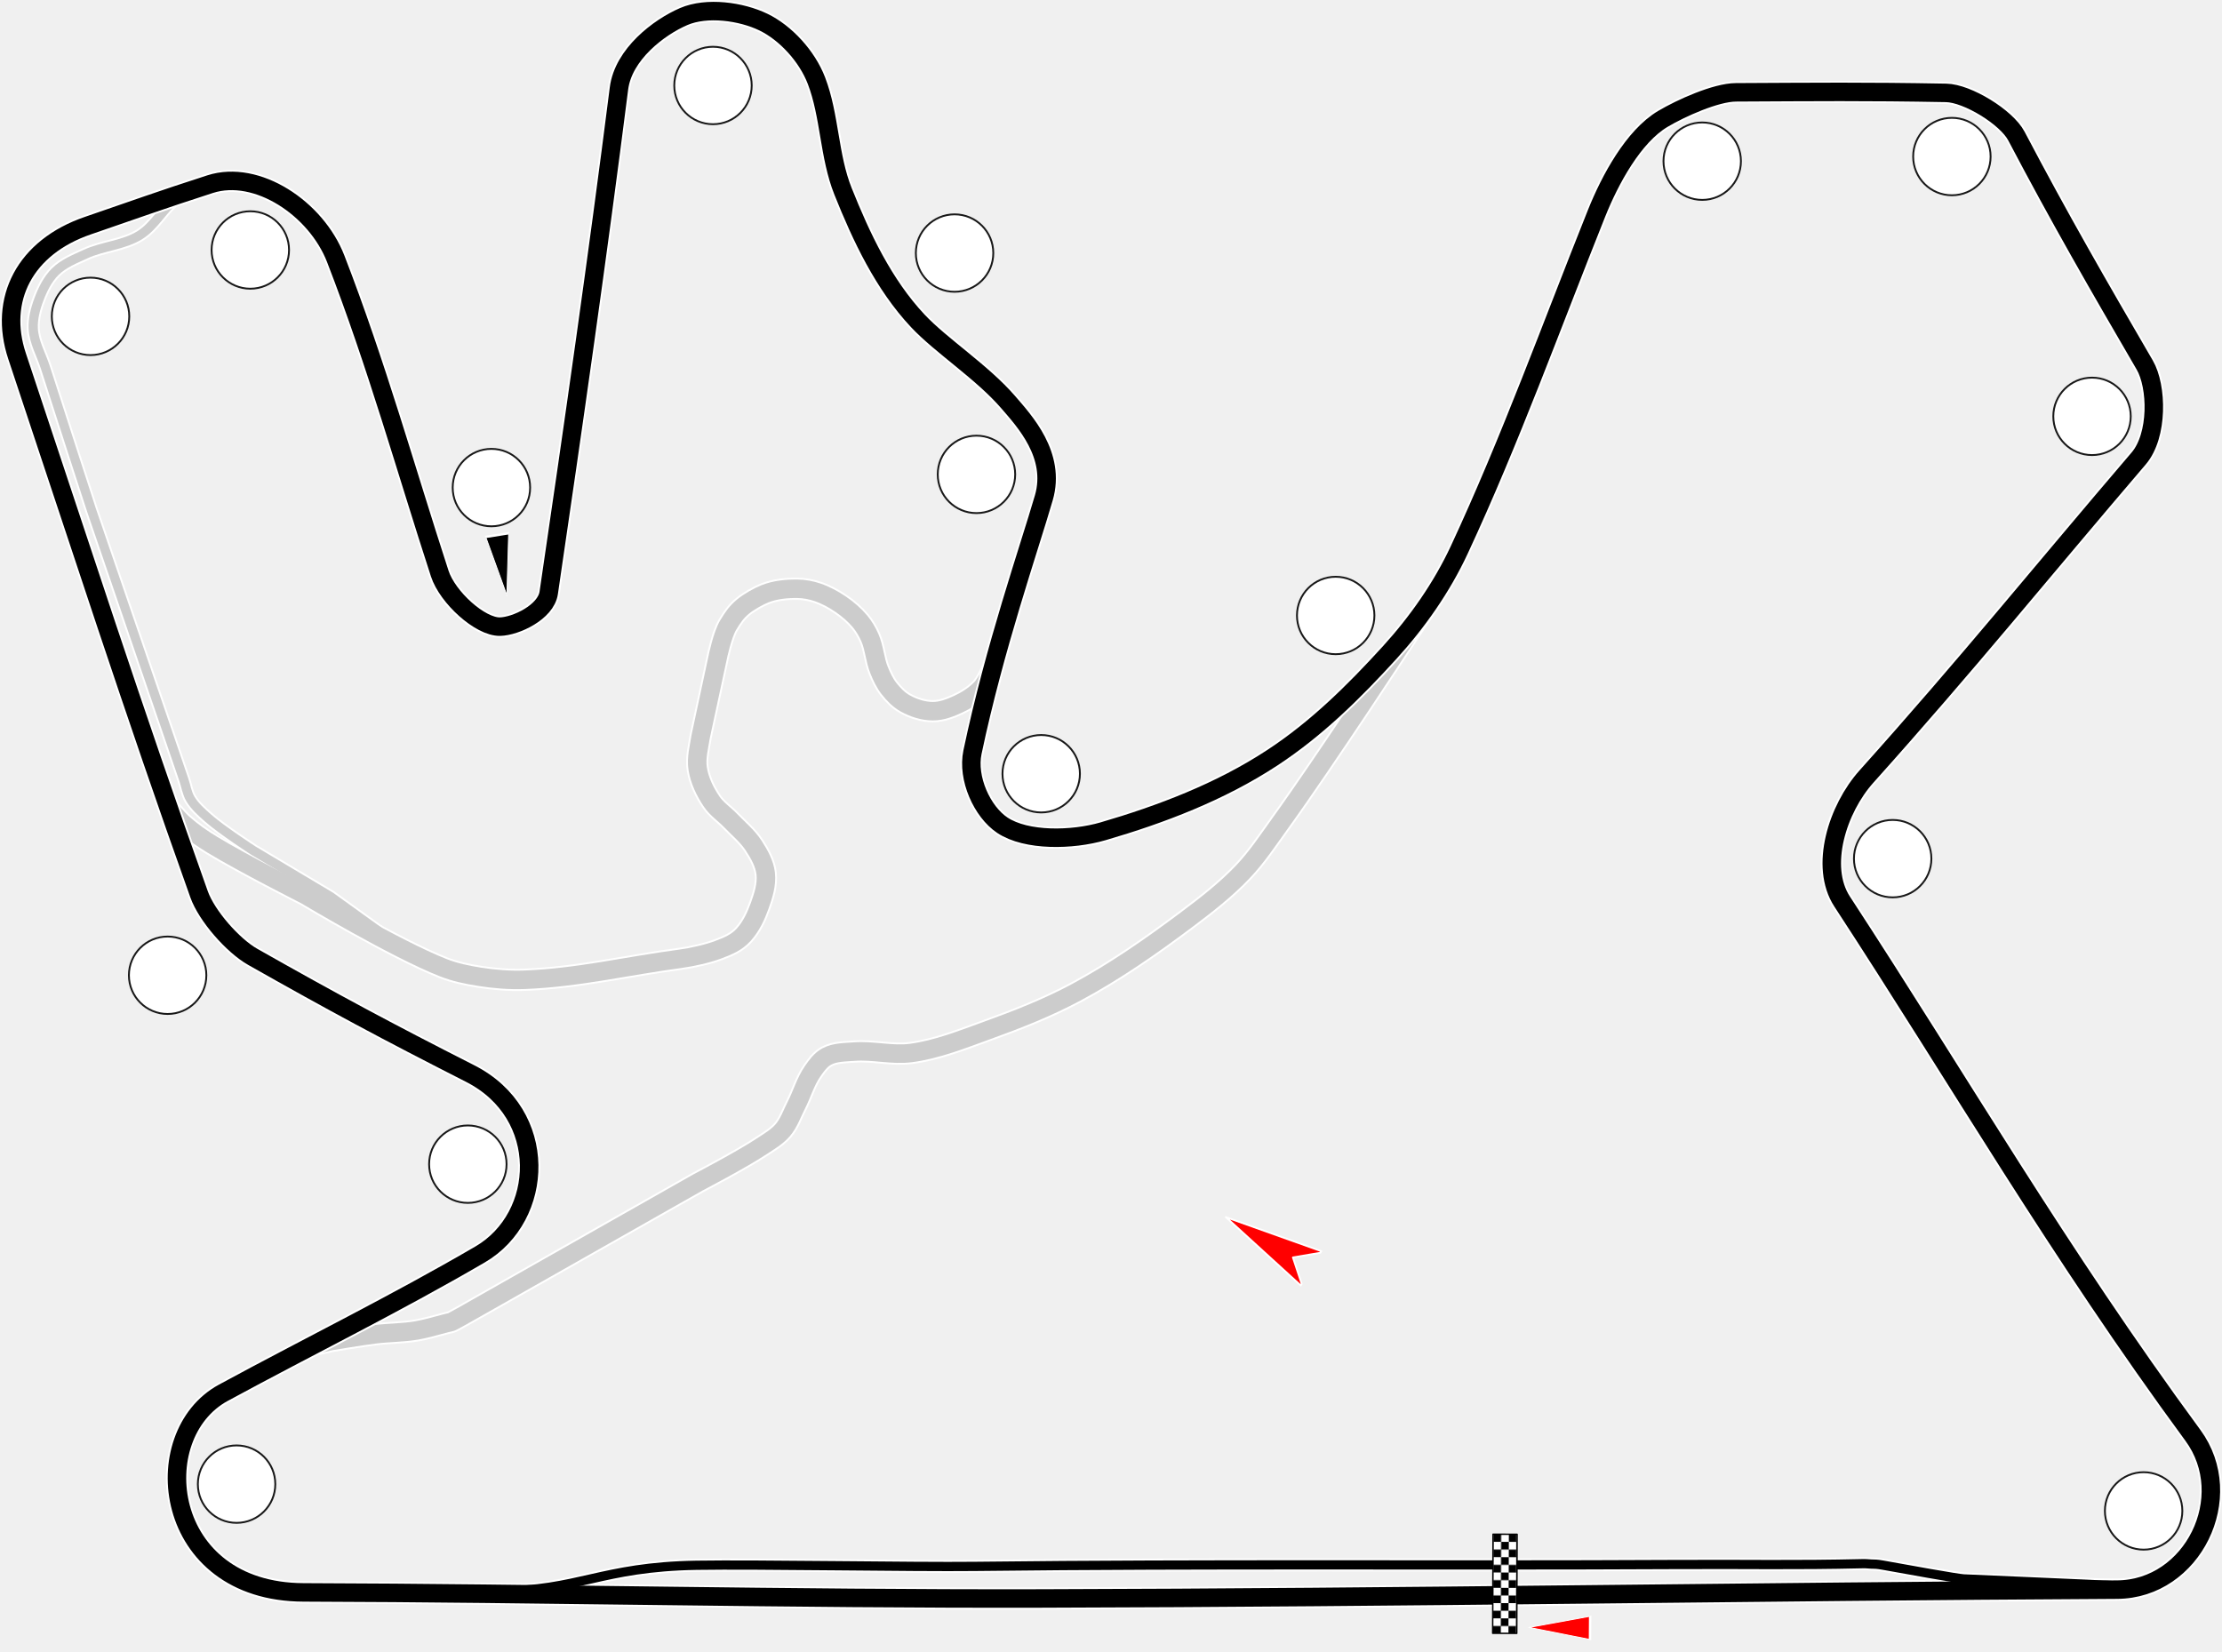
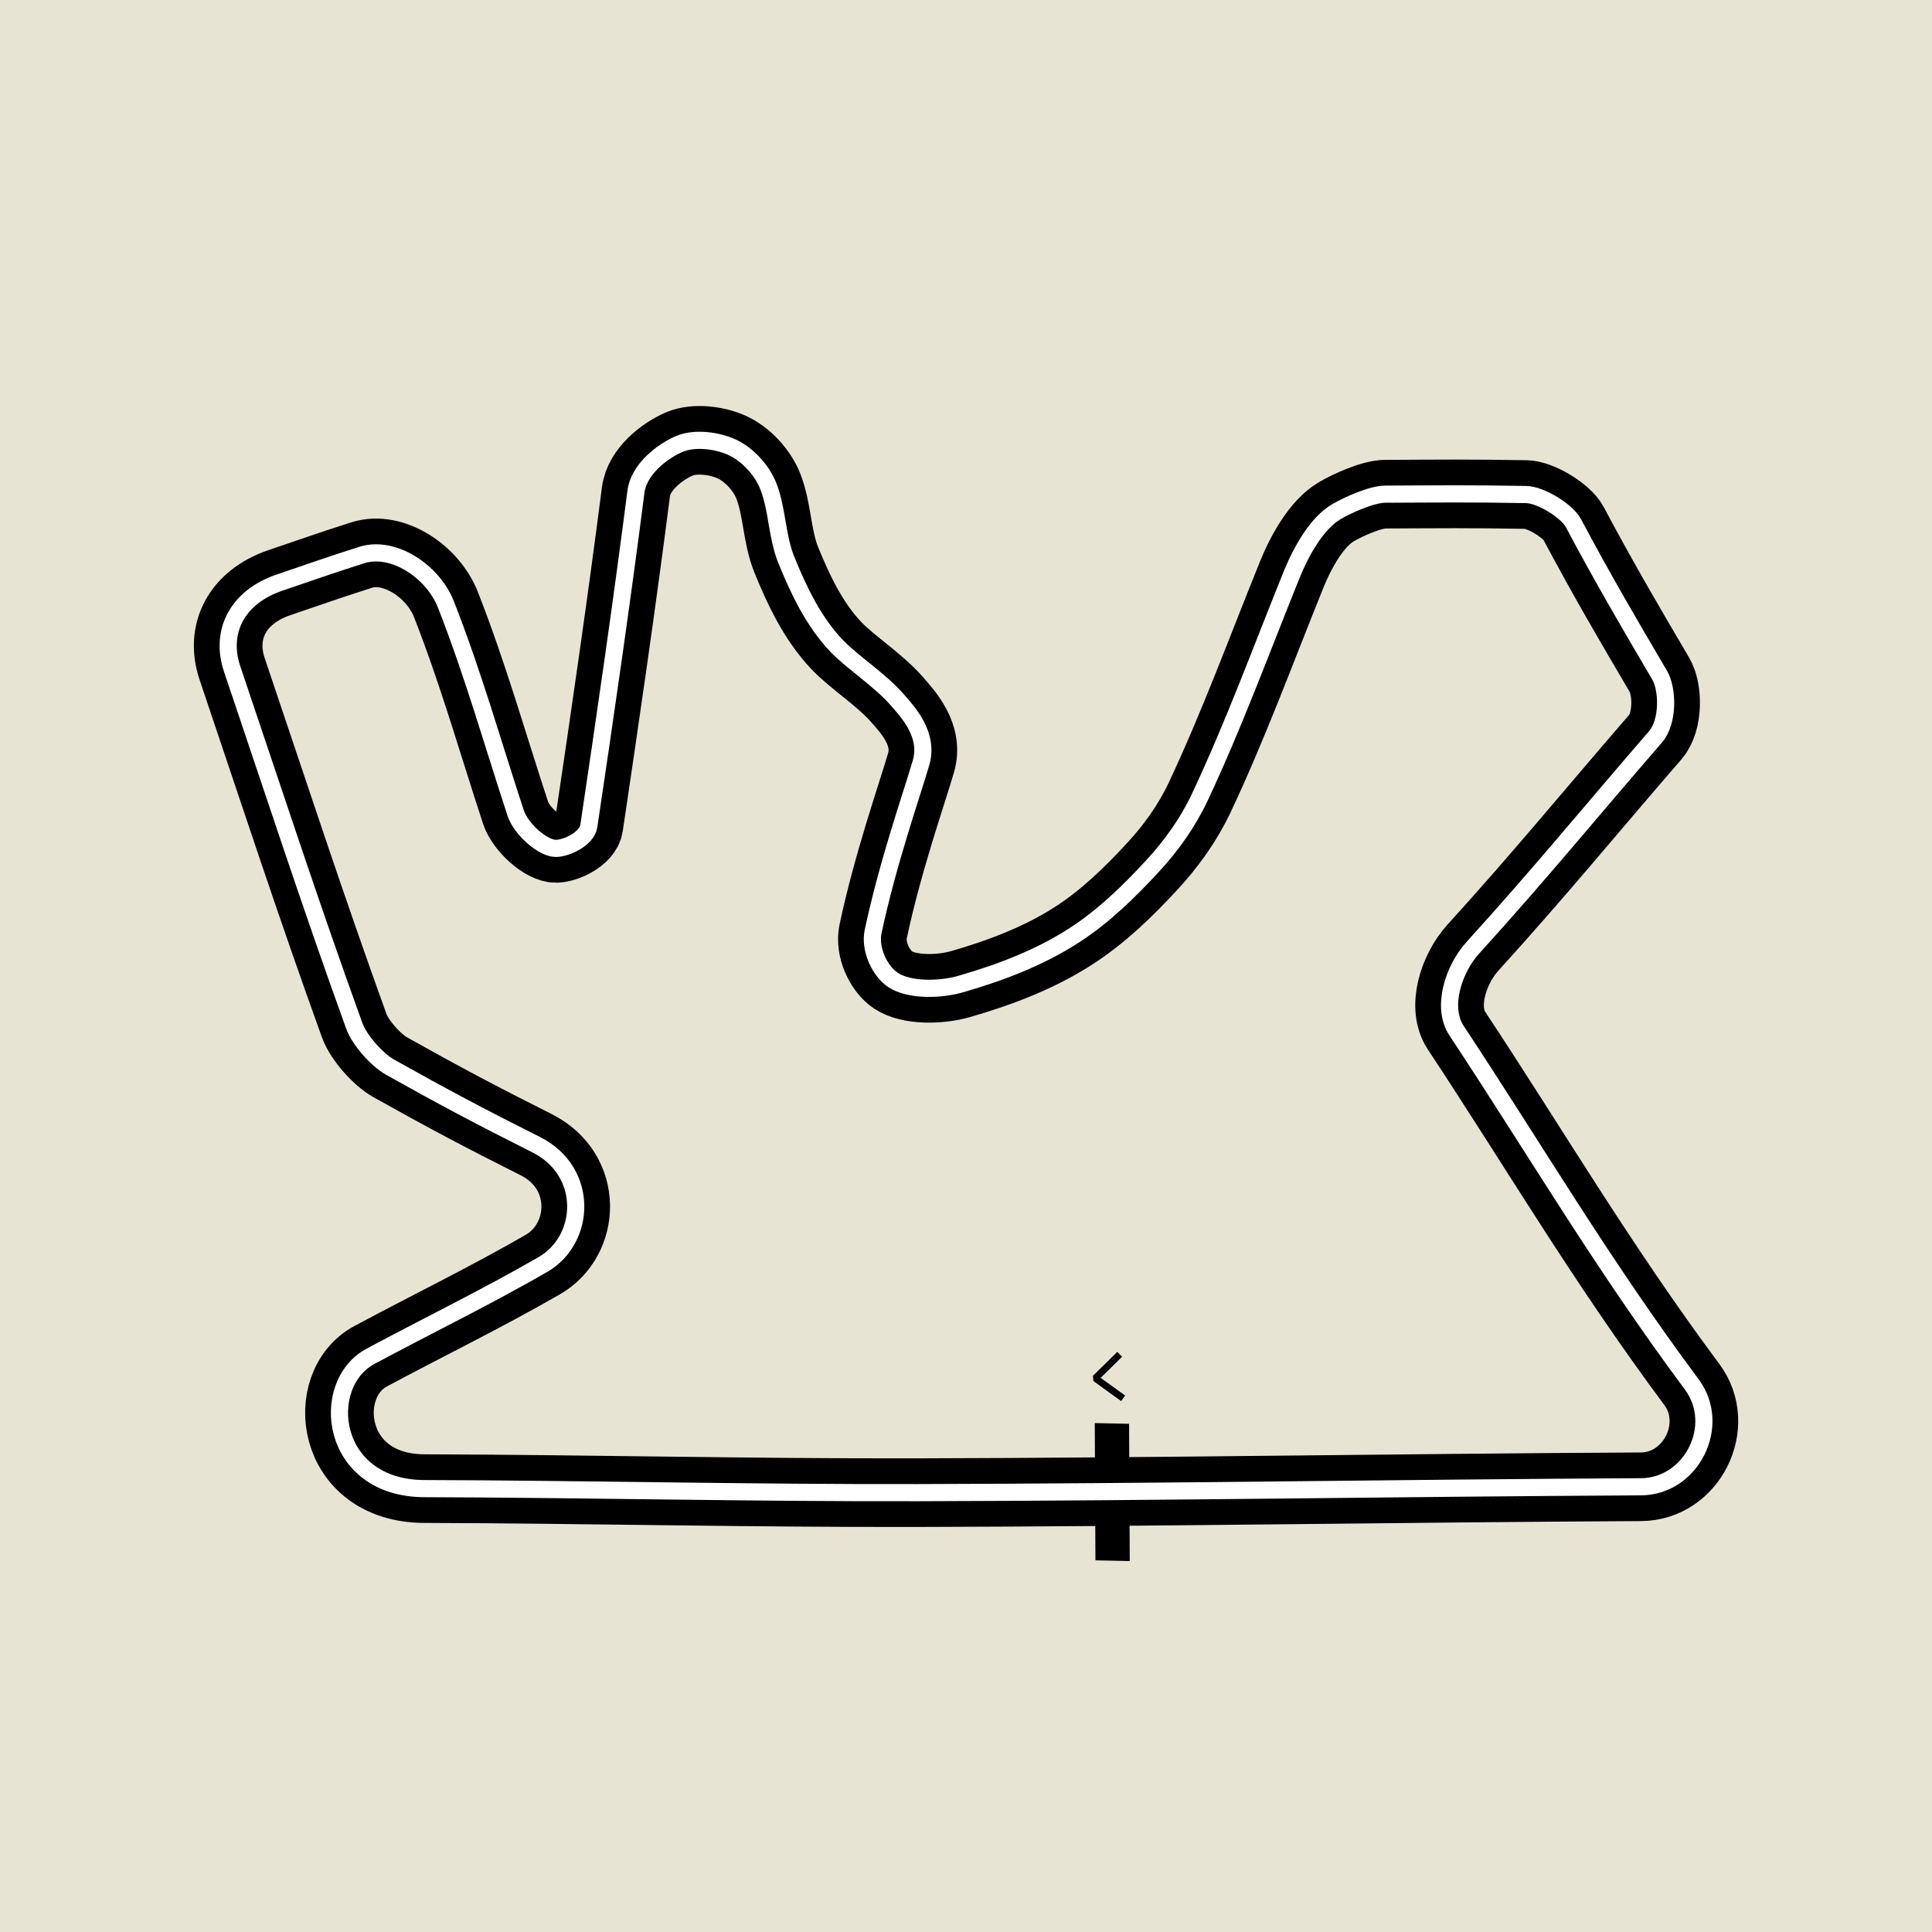
- <svg xmlns="http://www.w3.org/2000/svg" xmlns:xlink="http://www.w3.org/1999/xlink" width="1201.305" height="892.91" id="svg2383" version="1.0">
-   <defs id="defs2385">
-     <clipPath clipPathUnits="userSpaceOnUse" id="clipPath9724">
-       <path id="path9726" d="M 727.239,720.308 C 1333.36,720.308 1939.48,720.308 2545.601,720.308 C 2545.601,974.893 2545.601,1229.478 2545.601,1484.063 C 1939.48,1484.063 1333.36,1484.063 727.239,1484.063 C 727.239,1229.478 727.239,974.893 727.239,720.308 L 727.239,720.308 z" style="fill:#6a6a6a;fill-opacity:1;fill-rule:nonzero;stroke:#010101;stroke-width:0.943;stroke-linecap:round;stroke-linejoin:round;stroke-miterlimit:4;stroke-dasharray:none;stroke-dashoffset:0;stroke-opacity:1" />
-     </clipPath>
-     <clipPath clipPathUnits="userSpaceOnUse" id="clipPath3490">
-       <rect style="opacity:1;fill:#006a00;fill-opacity:1;fill-rule:nonzero;stroke:none" id="rect3492" width="1511.787" height="1003.748" x="683.14" y="104.104" transform="matrix(-0.7183395,0.6956928,-0.6956928,-0.7183395,0,0)" />
-     </clipPath>
-     <pattern patternUnits="userSpaceOnUse" width="18.181" height="18.138" patternTransform="matrix(0.1737876,0,0,0.1737876,763.4772,1693.907)" id="pattern4912">
-       <g id="g4907" transform="translate(-1025.535,-1215.281)">
-         <rect style="opacity:1;fill:#000000;fill-opacity:1;stroke:none;stroke-width:0.5;stroke-linecap:round;stroke-linejoin:round;stroke-miterlimit:4;stroke-dasharray:none;stroke-dashoffset:0;stroke-opacity:1" id="rect4899" width="18.173" height="18.096" x="1025.535" y="1215.281" />
-         <rect style="opacity:1;fill:#ffffff;fill-opacity:1;stroke:none;stroke-width:0.5;stroke-linecap:round;stroke-linejoin:round;stroke-miterlimit:4;stroke-dasharray:none;stroke-dashoffset:0;stroke-opacity:1" id="rect4903" width="9.075" height="9.075" x="1025.535" y="1215.281" />
-         <rect style="opacity:1;fill:#ffffff;fill-opacity:1;stroke:none;stroke-width:0.5;stroke-linecap:round;stroke-linejoin:round;stroke-miterlimit:4;stroke-dasharray:none;stroke-dashoffset:0;stroke-opacity:1" id="rect4905" width="9.075" height="9.075" x="1034.641" y="1224.344" />
-       </g>
-     </pattern>
-     <pattern xlink:href="#pattern4912" id="pattern4166" patternTransform="matrix(0.4562459,1.6264824e-8,-1.6264824e-8,0.4562459,-1778.227,454.6431)" />
-     <clipPath clipPathUnits="userSpaceOnUse" id="clipPath3494">
-       <rect style="opacity:1;fill:#006a00;fill-opacity:1;fill-rule:nonzero;stroke:none" id="rect3496" width="2168.193" height="1468.418" x="-4232.846" y="-2372.13" transform="matrix(-0.9472965,-0.3203582,0.9519016,-0.3064038,0,0)" />
-     </clipPath>
-     <clipPath clipPathUnits="userSpaceOnUse" id="clipPath9716">
-       <path id="path9718" d="M 871.135,932.363 C 1314.876,1345.252 1758.616,1758.14 2202.356,2171.029 C 2375.779,1984.647 2549.202,1798.266 2722.625,1611.884 C 2278.885,1198.996 1835.145,786.108 1391.405,373.219 C 1217.982,559.601 1044.559,745.982 871.135,932.363 z" style="fill:#6a6a6a;fill-opacity:1;fill-rule:nonzero;stroke:#010101;stroke-width:0.943;stroke-linecap:round;stroke-linejoin:round;stroke-miterlimit:4;stroke-dasharray:none;stroke-dashoffset:0;stroke-opacity:1" />
-     </clipPath>
-   </defs>
-   <g id="layer1" transform="translate(-405.6071,-126.9987)">
-     <path style="fill:none;fill-rule:evenodd;stroke:#ffffff;stroke-width:7;stroke-linecap:butt;stroke-linejoin:miter;stroke-miterlimit:4;stroke-dasharray:none;stroke-opacity:1" d="m 610.328,630.574 -26.021,-18.75 -41.71,-24.873 c 0,0 -16.955,-10.947 -24.49,-17.602 -3.518,-3.107 -7.16,-6.302 -9.566,-10.332 -1.884,-3.155 -2.38,-6.953 -3.57,-10.43 -16.667,-48.692 -50.002,-146.077 -50.002,-146.077 0,0 -16.682,-51.244 -24.873,-76.914 -2.195,-6.879 -6.084,-13.455 -6.505,-20.663 -0.318,-5.444 1.137,-10.969 3.061,-16.072 2.037,-5.404 4.705,-10.853 8.801,-14.924 4.5,-4.472 10.693,-6.91 16.454,-9.566 9.452,-4.357 20.682,-4.747 29.465,-10.332 7.535,-4.791 11.966,-13.327 18.75,-19.133 1.667,-1.427 5.357,-3.827 5.357,-3.827" id="path22643" />
-     <path style="display:inline;fill:none;fill-rule:evenodd;stroke:#ffffff;stroke-width:7;stroke-linecap:butt;stroke-linejoin:round;stroke-miterlimit:4;stroke-dasharray:none;stroke-opacity:1" d="m 1547.949,984.358 c -4.323,-0.345 -74.615,-3.286 -80.719,-3.593 -3.381,-0.17 -32.023,-5.329 -43.767,-7.464 -3.076,-0.559 -4.61,-0.528 -4.61,-0.528 -1.815,0.047 -3.975,-0.292 -5.719,-0.252 -38.963,0.904 -60.918,0.239 -101.484,0.453 -127.302,0.673 -251.974,-0.484 -379.233,1.025 -32.406,0.384 -117.833,-1.159 -150.244,-0.607 -51.965,0.882 -63.789,13.966 -107.257,13.866" id="path28934" />
-     <path style="fill:none;fill-rule:evenodd;stroke:#ffffff;stroke-width:12;stroke-linecap:butt;stroke-linejoin:miter;stroke-miterlimit:4;stroke-dasharray:none;stroke-opacity:1" d="m 496.62,563.683 c 0,0 5.072,6.072 8.019,8.689 4.83,4.288 10.178,8.003 15.694,11.364 16.395,9.991 50.598,27.328 50.598,27.328 0,0 48.335,28.986 74.409,39.234 6.23,2.448 12.869,3.832 19.482,4.87 8.037,1.262 16.223,1.933 24.352,1.623 29.137,-1.111 55.515,-7.535 84.421,-11.364 5.944,-0.787 14.688,-2.741 20.293,-4.87 5.332,-2.026 9.976,-3.885 13.8,-8.117 4.005,-4.433 6.639,-10.071 8.659,-15.694 1.985,-5.527 3.89,-11.479 3.247,-17.317 -0.602,-5.462 -3.509,-10.539 -6.494,-15.152 -3.329,-5.145 -8.205,-9.107 -12.447,-13.529 -3.355,-3.498 -7.572,-6.263 -10.282,-10.282 -3.615,-5.361 -6.585,-11.468 -7.576,-17.858 -0.889,-5.729 0.735,-11.588 1.623,-17.317 l 9.203,-42.804 c 0,0 2.512,-12.342 5.74,-17.602 2.547,-4.151 4.283,-6.844 8.036,-9.949 2.971,-2.458 8.273,-5.479 11.862,-6.888 5.524,-2.169 11.668,-2.755 17.602,-2.679 3.628,0.047 7.278,0.751 10.714,1.913 4.485,1.517 8.723,3.827 12.628,6.505 3.8,2.606 7.379,5.646 10.332,9.184 2.201,2.637 3.985,5.653 5.357,8.801 2.437,5.589 2.686,11.951 4.975,17.602 1.413,3.491 3.041,6.979 5.357,9.949 2.443,3.133 5.329,6.105 8.801,8.036 4.517,2.512 9.755,4.199 14.924,4.209 4.766,0.009 9.457,-1.811 13.776,-3.827 4.489,-2.095 8.797,-4.862 12.245,-8.418 2.955,-3.048 6.211,-10.579 6.211,-10.579" id="path22375" />
-     <path style="fill:none;fill-rule:evenodd;stroke:#cccccc;stroke-width:5;stroke-linecap:butt;stroke-linejoin:miter;stroke-miterlimit:4;stroke-dasharray:none;stroke-opacity:1" d="m 610.328,630.574 -26.021,-18.75 -41.71,-24.873 c 0,0 -16.955,-10.947 -24.49,-17.602 -3.518,-3.107 -7.16,-6.302 -9.566,-10.332 -1.884,-3.155 -2.38,-6.953 -3.57,-10.43 -16.667,-48.692 -50.002,-146.077 -50.002,-146.077 0,0 -16.682,-51.244 -24.873,-76.914 -2.195,-6.879 -6.084,-13.455 -6.505,-20.663 -0.318,-5.444 1.137,-10.969 3.061,-16.072 2.037,-5.404 4.705,-10.853 8.801,-14.924 4.5,-4.472 10.693,-6.91 16.454,-9.566 9.452,-4.357 20.682,-4.747 29.465,-10.332 7.535,-4.791 11.966,-13.327 18.75,-19.133 1.667,-1.427 5.357,-3.827 5.357,-3.827" id="path13072" />
-     <path style="fill:none;fill-rule:evenodd;stroke:#cccccc;stroke-width:10;stroke-linecap:butt;stroke-linejoin:miter;stroke-miterlimit:4;stroke-dasharray:none;stroke-opacity:1" d="m 496.62,563.683 c 0,0 5.072,6.072 8.019,8.689 4.83,4.288 10.178,8.003 15.694,11.364 16.395,9.991 50.598,27.328 50.598,27.328 0,0 48.335,28.986 74.409,39.234 6.23,2.448 12.869,3.832 19.482,4.87 8.037,1.262 16.223,1.933 24.352,1.623 29.137,-1.111 55.515,-7.535 84.421,-11.364 5.944,-0.787 14.688,-2.741 20.293,-4.87 5.332,-2.026 9.976,-3.885 13.8,-8.117 4.005,-4.433 6.639,-10.071 8.659,-15.694 1.985,-5.527 3.89,-11.479 3.247,-17.317 -0.602,-5.462 -3.509,-10.539 -6.494,-15.152 -3.329,-5.145 -8.205,-9.107 -12.447,-13.529 -3.355,-3.498 -7.572,-6.263 -10.282,-10.282 -3.615,-5.361 -6.585,-11.468 -7.576,-17.858 -0.889,-5.729 0.735,-11.588 1.623,-17.317 l 9.203,-42.804 c 0,0 2.512,-12.342 5.74,-17.602 2.547,-4.151 4.283,-6.844 8.036,-9.949 2.971,-2.458 8.273,-5.479 11.862,-6.888 5.524,-2.169 11.668,-2.755 17.602,-2.679 3.628,0.047 7.278,0.751 10.714,1.913 4.485,1.517 8.723,3.827 12.628,6.505 3.8,2.606 7.379,5.646 10.332,9.184 2.201,2.637 3.985,5.653 5.357,8.801 2.437,5.589 2.686,11.951 4.975,17.602 1.413,3.491 3.041,6.979 5.357,9.949 2.443,3.133 5.329,6.105 8.801,8.036 4.517,2.512 9.755,4.199 14.924,4.209 4.766,0.009 9.457,-1.811 13.776,-3.827 4.489,-2.095 8.797,-4.862 12.245,-8.418 2.955,-3.048 6.211,-10.579 6.211,-10.579" id="path5465" />
-     <path style="fill:none;fill-rule:evenodd;stroke:#ffffff;stroke-width:12;stroke-linecap:butt;stroke-linejoin:miter;stroke-miterlimit:4;stroke-dasharray:none;stroke-opacity:1" d="m 577.037,853.854 7.653,-1.722 c 0,0 15.784,-2.658 23.725,-3.635 7.502,-0.924 15.129,-0.818 22.577,-2.105 4.195,-0.725 10.888,-2.515 15.304,-3.751 2.635,-0.738 2.804,-0.448 4.268,-1.279 1.42,-0.805 3.077,-1.636 4.584,-2.491 45.246,-25.66 127.758,-72.454 127.758,-72.454 0,0 23.437,-12.231 34.439,-19.515 4.02,-2.662 8.348,-5.135 11.48,-8.801 3.3,-3.862 4.96,-8.869 7.27,-13.393 3.087,-6.046 4.946,-12.779 8.801,-18.367 2.101,-3.045 4.396,-6.283 7.653,-8.036 4.451,-2.395 9.884,-2.293 14.924,-2.679 10.178,-0.778 20.493,2.104 30.613,0.765 14.243,-1.884 27.813,-7.366 41.327,-12.245 16.446,-5.938 32.815,-12.381 48.215,-20.663 20.844,-11.211 40.374,-24.835 59.312,-39.031 10.716,-8.033 21.38,-16.319 30.613,-26.021 7.651,-8.039 13.792,-17.4 20.281,-26.403 23.851,-33.09 68.496,-101.404 68.496,-101.404 l 9.386,-14.08" id="path14806" />
-     <path style="fill:none;fill-rule:evenodd;stroke:#cccccc;stroke-width:10;stroke-linecap:butt;stroke-linejoin:miter;stroke-miterlimit:4;stroke-dasharray:none;stroke-opacity:1" d="m 1166.328,470.624 c 0,0 -44.645,68.314 -68.496,101.404 -6.489,9.003 -12.63,18.364 -20.281,26.403 -9.233,9.701 -19.897,17.988 -30.613,26.021 -18.937,14.196 -38.468,27.82 -59.312,39.031 -15.399,8.282 -31.768,14.726 -48.215,20.663 -13.514,4.879 -27.083,10.361 -41.327,12.245 -10.119,1.339 -20.435,-1.543 -30.613,-0.765 -5.039,0.385 -10.473,0.284 -14.924,2.679 -3.257,1.753 -5.553,4.991 -7.653,8.036 -3.855,5.588 -5.714,12.321 -8.801,18.367 -2.31,4.524 -3.971,9.531 -7.27,13.393 -3.132,3.666 -7.459,6.139 -11.48,8.801 -11.002,7.284 -34.439,19.515 -34.439,19.515 0,0 -82.512,46.795 -127.758,72.454 -1.507,0.855 -3.164,1.686 -4.584,2.491 -1.464,0.83 -1.633,0.541 -4.268,1.279 -4.416,1.236 -11.109,3.026 -15.304,3.751 -7.448,1.287 -15.075,1.181 -22.577,2.105 -7.941,0.978 -23.725,3.635 -23.725,3.635 l -7.653,1.722" id="path387" />
-     <path id="path3182" d="m 967.858,991.348 c -136.783,0.324 -268.291,-2.917 -398.09,-3.29 -76.617,-0.22 -85.72,-85.006 -43.368,-107.972 47.579,-25.8 92.331,-47.706 138.778,-74.773 34.88,-20.326 37.63,-75.931 -5.384,-97.803 -45.513,-23.142 -73.638,-38.242 -117.543,-63.108 -10.711,-6.066 -24.847,-22.139 -29.012,-33.797 -35.468,-99.295 -64.815,-190.416 -98.401,-291.015 -10.237,-30.664 4.199,-58.92 38.284,-70.585 26.233,-8.978 37.891,-13.339 66.099,-22.432 25.28,-8.149 57.314,13.073 67.894,40.377 22.121,57.092 37.864,113.8 56.229,170.183 4.191,12.866 21.869,28.942 32.601,28.713 8.497,-0.182 24.785,-7.819 26.32,-18.245 13.397,-90.998 26.456,-181.947 37.985,-272.771 2.349,-18.506 21.593,-33.109 34.994,-38.882 12.521,-5.394 31.108,-2.79 43.069,2.991 11.966,5.783 23.607,18.364 28.713,31.704 7.257,18.962 6.719,40.725 14.356,59.818 9.909,24.774 21.926,50.301 40.377,69.987 12.68,13.529 34.908,27.75 49.003,44.119 8.599,9.986 25.887,28.494 19.189,51.59 -7.916,27.296 -26.649,80.89 -38.583,137.582 -2.97,14.107 5.22,32.193 16.151,39.48 12.997,8.664 37.803,8.141 54.435,3.29 31.223,-9.107 63.323,-21.267 91.522,-39.779 24.042,-15.783 44.028,-35.574 63.407,-56.827 14.932,-16.376 28.228,-35.292 37.685,-55.631 27.63,-59.419 49.614,-120.445 74.174,-181.847 7.342,-18.355 19.97,-41.681 35.891,-51.145 9.659,-5.742 28.599,-14.305 39.48,-14.356 44.18,-0.211 68.907,-0.514 113.654,0.299 11.531,0.211 32.645,13.175 37.984,23.329 23.641,44.959 44.359,80.837 69.389,123.824 6.749,11.591 7.36,38.098 -3.29,50.546 -53.068,62.03 -92.204,110.689 -147.153,171.977 -15.669,17.477 -25.555,48.62 -13.16,67.595 63.906,97.829 116.671,189.299 189.624,288.623 24.491,33.345 -0.118,83.228 -40.975,83.446 -197.4,1.053 -382.536,4.312 -582.33,4.785 z" style="fill:none;fill-rule:evenodd;stroke:#ffffff;stroke-width:12;stroke-linecap:butt;stroke-linejoin:round;stroke-miterlimit:4;stroke-dasharray:none;stroke-opacity:1" />
-     <path style="fill:none;fill-rule:evenodd;stroke:#000000;stroke-width:10;stroke-linecap:butt;stroke-linejoin:round;stroke-miterlimit:4;stroke-dasharray:none;stroke-opacity:1" d="m 967.858,991.348 c -136.783,0.324 -268.291,-2.917 -398.09,-3.29 -76.617,-0.22 -85.72,-85.006 -43.368,-107.972 47.579,-25.8 92.331,-47.706 138.778,-74.773 34.88,-20.326 37.63,-75.931 -5.384,-97.803 -45.513,-23.142 -73.638,-38.242 -117.543,-63.108 -10.711,-6.066 -24.847,-22.139 -29.012,-33.797 -35.468,-99.295 -64.815,-190.416 -98.401,-291.015 -10.237,-30.664 4.199,-58.92 38.284,-70.585 26.233,-8.978 37.891,-13.339 66.099,-22.432 25.28,-8.149 57.314,13.073 67.894,40.377 22.121,57.092 37.864,113.8 56.229,170.183 4.191,12.866 21.869,28.942 32.601,28.713 8.497,-0.182 24.785,-7.819 26.32,-18.245 13.397,-90.998 26.456,-181.947 37.985,-272.771 2.349,-18.506 21.593,-33.109 34.994,-38.882 12.521,-5.394 31.108,-2.79 43.069,2.991 11.966,5.783 23.607,18.364 28.713,31.704 7.257,18.962 6.719,40.725 14.356,59.818 9.909,24.774 21.926,50.301 40.377,69.987 12.68,13.529 34.908,27.75 49.003,44.119 8.599,9.986 25.887,28.494 19.189,51.59 -7.916,27.296 -26.649,80.89 -38.583,137.582 -2.97,14.107 5.22,32.193 16.151,39.48 12.997,8.664 37.803,8.141 54.435,3.29 31.223,-9.107 63.323,-21.267 91.522,-39.779 24.042,-15.783 44.028,-35.574 63.407,-56.827 14.932,-16.376 28.228,-35.292 37.685,-55.631 27.63,-59.419 49.614,-120.445 74.174,-181.847 7.342,-18.355 19.97,-41.681 35.891,-51.145 9.659,-5.742 28.599,-14.305 39.48,-14.356 44.18,-0.211 68.907,-0.514 113.654,0.299 11.531,0.211 32.645,13.175 37.984,23.329 23.641,44.959 44.359,80.837 69.389,123.824 6.749,11.591 7.36,38.098 -3.29,50.546 -53.068,62.03 -92.204,110.689 -147.153,171.977 -15.669,17.477 -25.555,48.62 -13.16,67.595 63.906,97.829 116.671,189.299 189.624,288.623 24.491,33.345 -0.118,83.228 -40.975,83.446 -197.4,1.053 -382.536,4.312 -582.33,4.785 z" id="path2406" />
-     <path style="display:inline;fill:none;fill-rule:evenodd;stroke:#000000;stroke-width:5;stroke-linecap:butt;stroke-linejoin:round;stroke-miterlimit:4;stroke-dasharray:none;stroke-opacity:1" d="m 1547.949,984.358 c -4.323,-0.345 -74.615,-3.286 -80.719,-3.593 -3.381,-0.17 -32.023,-5.329 -43.767,-7.464 -3.076,-0.559 -4.61,-0.528 -4.61,-0.528 -1.815,0.047 -3.975,-0.292 -5.719,-0.252 -38.963,0.904 -60.918,0.239 -101.484,0.453 -127.302,0.673 -251.974,-0.484 -379.233,1.025 -32.406,0.384 -117.833,-1.159 -150.244,-0.607 -51.965,0.882 -63.789,13.966 -107.257,13.866" id="path3178" />
-     <g id="g3363" transform="translate(-12.36166,21.07835)">
-       <circle transform="matrix(0.8974359,0,0,0.8974359,-834.3162,75.13908)" id="path3361" style="display:inline;overflow:visible;visibility:visible;opacity:1;fill:#ffffff;fill-opacity:1;fill-rule:nonzero;stroke:#181818;stroke-width:1.114;stroke-linecap:round;stroke-linejoin:round;stroke-miterlimit:4;stroke-dasharray:none;stroke-dashoffset:66;stroke-opacity:1;marker:none;marker-start:none;marker-mid:none;marker-end:none;enable-background:accumulate" cx="1537.925" cy="928.539" r="23.329" />
-     </g>
-     <g id="g3356" transform="translate(10.08298,17.94545)">
-       <circle transform="matrix(0.8974359,0,0,0.8974359,-731.7317,-94.74459)" id="path3354" style="display:inline;overflow:visible;visibility:visible;opacity:1;fill:#ffffff;fill-opacity:1;fill-rule:nonzero;stroke:#181818;stroke-width:1.114;stroke-linecap:round;stroke-linejoin:round;stroke-miterlimit:4;stroke-dasharray:none;stroke-dashoffset:66;stroke-opacity:1;marker:none;marker-start:none;marker-mid:none;marker-end:none;enable-background:accumulate" cx="1537.925" cy="928.539" r="23.329" />
-     </g>
-     <g id="g3349" transform="translate(-65.63304,63.90815)">
-       <circle transform="matrix(0.8974359,0,0,0.8974359,-818.3191,-242.8593)" id="path3347" style="display:inline;overflow:visible;visibility:visible;opacity:1;fill:#ffffff;fill-opacity:1;fill-rule:nonzero;stroke:#181818;stroke-width:1.114;stroke-linecap:round;stroke-linejoin:round;stroke-miterlimit:4;stroke-dasharray:none;stroke-dashoffset:66;stroke-opacity:1;marker:none;marker-start:none;marker-mid:none;marker-end:none;enable-background:accumulate" cx="1537.925" cy="928.539" r="23.329" />
-     </g>
-     <g id="g3342" transform="translate(-0.114048,26.0919)">
-       <circle transform="matrix(0.8974359,0,0,0.8974359,-925.5231,-561.3264)" id="path3340" style="display:inline;overflow:visible;visibility:visible;opacity:1;fill:#ffffff;fill-opacity:1;fill-rule:nonzero;stroke:#181818;stroke-width:1.114;stroke-linecap:round;stroke-linejoin:round;stroke-miterlimit:4;stroke-dasharray:none;stroke-dashoffset:66;stroke-opacity:1;marker:none;marker-start:none;marker-mid:none;marker-end:none;enable-background:accumulate" cx="1537.925" cy="928.539" r="23.329" />
-     </g>
-     <g id="g3335" transform="translate(-8.260497,26.77619)">
-       <circle transform="matrix(0.8974359,0,0,0.8974359,-830.9908,-597.9058)" id="path3333" style="display:inline;overflow:visible;visibility:visible;opacity:1;fill:#ffffff;fill-opacity:1;fill-rule:nonzero;stroke:#181818;stroke-width:1.114;stroke-linecap:round;stroke-linejoin:round;stroke-miterlimit:4;stroke-dasharray:none;stroke-dashoffset:66;stroke-opacity:1;marker:none;marker-start:none;marker-mid:none;marker-end:none;enable-background:accumulate" cx="1537.925" cy="928.539" r="23.329" />
-     </g>
-     <g id="g3321" transform="translate(-10.76727,15.55273)">
-       <circle transform="matrix(0.8974359,0,0,0.8974359,-578.3432,-675.6304)" id="path3319" style="display:inline;overflow:visible;visibility:visible;opacity:1;fill:#ffffff;fill-opacity:1;fill-rule:nonzero;stroke:#181818;stroke-width:1.114;stroke-linecap:round;stroke-linejoin:round;stroke-miterlimit:4;stroke-dasharray:none;stroke-dashoffset:66;stroke-opacity:1;marker:none;marker-start:none;marker-mid:none;marker-end:none;enable-background:accumulate" cx="1537.925" cy="928.539" r="23.329" />
-     </g>
-     <g id="g3314" transform="translate(-13.16,21.53455)">
-       <circle transform="matrix(0.8974359,0,0,0.8974359,-445.3418,-591.0011)" id="path3312" style="display:inline;overflow:visible;visibility:visible;opacity:1;fill:#ffffff;fill-opacity:1;fill-rule:nonzero;stroke:#181818;stroke-width:1.114;stroke-linecap:round;stroke-linejoin:round;stroke-miterlimit:4;stroke-dasharray:none;stroke-dashoffset:66;stroke-opacity:1;marker:none;marker-start:none;marker-mid:none;marker-end:none;enable-background:accumulate" cx="1537.925" cy="928.539" r="23.329" />
-     </g>
-     <g id="g3307" transform="translate(-3.589091,-1.196364)">
-       <circle transform="matrix(0.8974359,0,0,0.8974359,-443.076,-448.5948)" id="path3297" style="display:inline;overflow:visible;visibility:visible;fill:#ffffff;fill-opacity:1;fill-rule:nonzero;stroke:#181818;stroke-width:1.114;stroke-linecap:round;stroke-linejoin:round;stroke-miterlimit:4;stroke-dasharray:none;stroke-dashoffset:66;stroke-opacity:1;marker:none;marker-start:none;marker-mid:none;marker-end:none;enable-background:accumulate" cx="1537.925" cy="928.539" r="23.329" />
-     </g>
-     <g id="g3292" transform="translate(-14.98249,30.30712)">
-       <circle transform="matrix(0.8974359,0,0,0.8974359,-396.6823,-318.2302)" id="path3290" style="display:inline;overflow:visible;visibility:visible;opacity:1;fill:#ffffff;fill-opacity:1;fill-rule:nonzero;stroke:#181818;stroke-width:1.114;stroke-linecap:round;stroke-linejoin:round;stroke-miterlimit:4;stroke-dasharray:none;stroke-dashoffset:66;stroke-opacity:1;marker:none;marker-start:none;marker-mid:none;marker-end:none;enable-background:accumulate" cx="1537.925" cy="928.539" r="23.329" />
-     </g>
-     <g id="g3285" transform="translate(27.51636,1.196364)">
-       <circle transform="matrix(0.8974359,0,0,0.8974359,-279.9707,-374.6936)" id="path3283" style="display:inline;overflow:visible;visibility:visible;opacity:1;fill:#ffffff;fill-opacity:1;fill-rule:nonzero;stroke:#181818;stroke-width:1.114;stroke-linecap:round;stroke-linejoin:round;stroke-miterlimit:4;stroke-dasharray:none;stroke-dashoffset:66;stroke-opacity:1;marker:none;marker-start:none;marker-mid:none;marker-end:none;enable-background:accumulate" cx="1537.925" cy="928.539" r="23.329" />
-     </g>
-     <g id="g3278" transform="translate(-12.81786,-12.36166)">
-       <circle transform="matrix(0.8974359,0,0,0.8974359,-41.4794,-606.7882)" id="path3276" style="display:inline;overflow:visible;visibility:visible;opacity:1;fill:#ffffff;fill-opacity:1;fill-rule:nonzero;stroke:#181818;stroke-width:1.114;stroke-linecap:round;stroke-linejoin:round;stroke-miterlimit:4;stroke-dasharray:none;stroke-dashoffset:66;stroke-opacity:1;marker:none;marker-start:none;marker-mid:none;marker-end:none;enable-background:accumulate" cx="1537.925" cy="928.539" r="23.329" />
-     </g>
-     <g id="g3271" transform="translate(2.164631,1.652556)">
-       <circle transform="matrix(0.8974359,0,0,0.8974359,78.52317,-623.3029)" id="path3269" style="display:inline;overflow:visible;visibility:visible;opacity:1;fill:#ffffff;fill-opacity:1;fill-rule:nonzero;stroke:#181818;stroke-width:1.114;stroke-linecap:round;stroke-linejoin:round;stroke-miterlimit:4;stroke-dasharray:none;stroke-dashoffset:66;stroke-opacity:1;marker:none;marker-start:none;marker-mid:none;marker-end:none;enable-background:accumulate" cx="1537.925" cy="928.539" r="23.329" />
-     </g>
-     <g id="g3264" transform="translate(15.95075,26.32)">
-       <circle transform="matrix(0.8974359,0,0,0.8974359,140.5045,-507.49)" id="path3262" style="display:inline;overflow:visible;visibility:visible;opacity:1;fill:#ffffff;fill-opacity:1;fill-rule:nonzero;stroke:#181818;stroke-width:1.114;stroke-linecap:round;stroke-linejoin:round;stroke-miterlimit:4;stroke-dasharray:none;stroke-dashoffset:66;stroke-opacity:1;marker:none;marker-start:none;marker-mid:none;marker-end:none;enable-background:accumulate" cx="1537.925" cy="928.539" r="23.329" />
-     </g>
-     <g id="g3257" transform="translate(-25.40761,18.79967)">
-       <circle transform="matrix(0.8974359,0,0,0.8974359,74.07956,-260.8048)" id="path3255" style="display:inline;overflow:visible;visibility:visible;opacity:1;fill:#ffffff;fill-opacity:1;fill-rule:nonzero;stroke:#181818;stroke-width:1.114;stroke-linecap:round;stroke-linejoin:round;stroke-miterlimit:4;stroke-dasharray:none;stroke-dashoffset:66;stroke-opacity:1;marker:none;marker-start:none;marker-mid:none;marker-end:none;enable-background:accumulate" cx="1537.925" cy="928.539" r="23.329" />
-     </g>
-     <g id="g3250" transform="translate(21.1924,14.98249)">
-       <circle transform="matrix(0.8974359,0,0,0.8974359,163.1573,95.71165)" id="path3248" style="display:inline;overflow:visible;visibility:visible;opacity:1;fill:#ffffff;fill-opacity:1;fill-rule:nonzero;stroke:#181818;stroke-width:1.114;stroke-linecap:round;stroke-linejoin:round;stroke-miterlimit:4;stroke-dasharray:none;stroke-dashoffset:66;stroke-opacity:1;marker:none;marker-start:none;marker-mid:none;marker-end:none;enable-background:accumulate" cx="1537.925" cy="928.539" r="23.329" />
-     </g>
-     <g style="display:inline" transform="rotate(136.1233,1299.417,864.133)" id="g4801" clip-path="url(#clipPath9716)">
-       <path clip-path="url(#clipPath3494)" transform="matrix(-0.358939,0.3679125,-1.115112,-1.087914,3587.072,1686.658)" d="m 1695.937,1398.521 -24.481,0 12.241,-21.201 z" id="path3463" style="display:inline;opacity:1;fill:#ff0000;fill-opacity:1;stroke:#ffffff;stroke-width:0.838;stroke-linecap:round;stroke-linejoin:miter;stroke-miterlimit:4;stroke-dasharray:none;stroke-dashoffset:0;stroke-opacity:1" />
-       <rect clip-path="url(#clipPath3490)" ry="0" transform="rotate(-135.9176)" y="376.017" x="-1620.884" height="53.589" width="13.041" id="rect3457" style="display:inline;opacity:1;fill:url(#pattern4166);fill-opacity:1;stroke:#000000;stroke-width:0.75;stroke-linecap:round;stroke-linejoin:round;stroke-miterlimit:4;stroke-dasharray:none;stroke-dashoffset:0;stroke-opacity:1" />
-     </g>
-     <g style="display:inline" id="g3804" transform="translate(-1060.143,-139.5694)" clip-path="url(#clipPath9724)">
-       <path id="path2745" d="m 2128.513,924.728 40.45,36.919 0.531,-0.884 -4.739,-14.259 14.815,-2.51 0.531,-0.884 z" style="fill:#ff0000;fill-opacity:1;fill-rule:nonzero;stroke:#ffffff;stroke-width:1;stroke-linecap:round;stroke-linejoin:round;stroke-miterlimit:4;stroke-dasharray:none;stroke-dashoffset:0;stroke-opacity:1" />
-     </g>
-     <g id="g3503">
-       <g transform="translate(-8.767273,7.178182)" id="g3328">
-         <circle style="display:inline;overflow:visible;visibility:visible;opacity:1;fill:#ffffff;fill-opacity:1;fill-rule:nonzero;stroke:#181818;stroke-width:1.114;stroke-linecap:round;stroke-linejoin:round;stroke-miterlimit:4;stroke-dasharray:none;stroke-dashoffset:66;stroke-opacity:1;marker:none;marker-start:none;marker-mid:none;marker-end:none;enable-background:accumulate" id="path3326" transform="matrix(0.8974359,0,0,0.8974359,-700.138,-449.8302)" cx="1537.925" cy="928.539" r="23.329" />
-       </g>
-       <path style="display:inline;opacity:1;fill:#000000;fill-opacity:1;stroke:#ffffff;stroke-width:0.838;stroke-linecap:round;stroke-linejoin:miter;stroke-miterlimit:4;stroke-dasharray:none;stroke-dashoffset:0;stroke-opacity:1" id="path3501" d="m 1695.937,1398.521 -24.481,0 12.241,-21.201 z" transform="matrix(-0.5075169,0.08138416,-0.2466688,-1.538242,1873.888,2430.564)" clip-path="url(#clipPath3494)" />
-     </g>
+ <svg xmlns="http://www.w3.org/2000/svg" viewBox="0 0 500 500" width="500" height="500">
+   <rect width="500" height="500" fill="#e8e4d4" />
+   <g transform="translate(28 28) scale(0.888)">
+     <path d="M236.125 403.485c-49.465.116-97.022-1.042-143.961-1.175-27.707-.08-30.999-30.373-15.683-38.579 17.206-9.218 33.39-17.045 50.186-26.716 12.614-7.262 13.608-27.13-1.947-34.945-16.459-8.268-26.63-13.663-42.507-22.548-3.873-2.168-8.985-7.91-10.491-12.076-12.827-35.478-23.44-68.035-35.585-103.98-3.702-10.956 1.518-21.052 13.844-25.22 9.487-3.208 13.703-4.766 23.904-8.015 9.142-2.911 20.726 4.671 24.552 14.427 8 20.4 13.693 40.66 20.334 60.806 1.516 4.598 7.909 10.341 11.79 10.26 3.072-.065 8.963-2.794 9.518-6.52 4.844-32.513 9.567-65.009 13.736-97.46.85-6.612 7.809-11.83 12.655-13.893 4.528-1.927 11.25-.997 15.575 1.07 4.327 2.066 8.537 6.56 10.383 11.327 2.624 6.775 2.43 14.55 5.192 21.373 3.583 8.851 7.929 17.972 14.601 25.006 4.586 4.834 12.624 9.915 17.721 15.764 3.11 3.568 9.362 10.18 6.94 18.433-2.863 9.753-9.637 28.902-13.953 49.158-1.074 5.04 1.888 11.502 5.84 14.106 4.7 3.096 13.672 2.909 19.686 1.175 11.291-3.253 22.9-7.598 33.097-14.213 8.694-5.639 15.922-12.71 22.93-20.304 5.4-5.851 10.208-12.61 13.628-19.877 9.992-21.23 17.942-43.035 26.824-64.974 2.655-6.558 7.221-14.892 12.979-18.274 3.493-2.051 10.342-5.11 14.277-5.13 15.977-.074 24.919-.183 41.1.108 4.17.075 11.806 4.707 13.737 8.335 8.55 16.064 16.042 28.883 25.093 44.242 2.441 4.142 2.662 13.613-1.19 18.06-19.19 22.164-33.343 39.55-53.214 61.448-5.667 6.244-9.242 17.372-4.76 24.151 23.111 34.955 42.192 67.636 68.574 103.125 8.857 11.914-.043 29.737-14.818 29.815-71.385.376-138.336 1.54-210.587 1.71z" style="fill:none;stroke:#000;stroke-width:20;stroke-linejoin:round;stroke-dasharray:none;stroke-opacity:1" />
+     <path d="m287.53 383.214.193 40 9.998.21-.193-40z" style="fill:#000;fill-opacity:1;stroke-width:0;stroke-linecap:round;stroke-linejoin:round;stroke-dasharray:none" />
+     <path d="m294.077 363.87-3.186 3.135-3.186 3.134 3.64 2.634 3.64 2.635" style="fill:none;stroke:#000;stroke-width:2;stroke-linecap:square;stroke-linejoin:bevel;stroke-dasharray:none" />
+     <path d="M236.125 403.485c-49.465.116-97.022-1.042-143.961-1.175-27.707-.08-30.999-30.373-15.683-38.579 17.206-9.218 33.39-17.045 50.186-26.716 12.614-7.262 13.608-27.13-1.947-34.945-16.459-8.268-26.63-13.663-42.507-22.548-3.873-2.168-8.985-7.91-10.491-12.076-12.827-35.478-23.44-68.035-35.585-103.98-3.702-10.956 1.518-21.052 13.844-25.22 9.487-3.208 13.703-4.766 23.904-8.015 9.142-2.911 20.726 4.671 24.552 14.427 8 20.4 13.693 40.66 20.334 60.806 1.516 4.598 7.909 10.341 11.79 10.26 3.072-.065 8.963-2.794 9.518-6.52 4.844-32.513 9.567-65.009 13.736-97.46.85-6.612 7.809-11.83 12.655-13.893 4.528-1.927 11.25-.997 15.575 1.07 4.327 2.066 8.537 6.56 10.383 11.327 2.624 6.775 2.43 14.55 5.192 21.373 3.583 8.851 7.929 17.972 14.601 25.006 4.586 4.834 12.624 9.915 17.721 15.764 3.11 3.568 9.362 10.18 6.94 18.433-2.863 9.753-9.637 28.902-13.953 49.158-1.074 5.04 1.888 11.502 5.84 14.106 4.7 3.096 13.672 2.909 19.686 1.175 11.291-3.253 22.9-7.598 33.097-14.213 8.694-5.639 15.922-12.71 22.93-20.304 5.4-5.851 10.208-12.61 13.628-19.877 9.992-21.23 17.942-43.035 26.824-64.974 2.655-6.558 7.221-14.892 12.979-18.274 3.493-2.051 10.342-5.11 14.277-5.13 15.977-.074 24.919-.183 41.1.108 4.17.075 11.806 4.707 13.737 8.335 8.55 16.064 16.042 28.883 25.093 44.242 2.441 4.142 2.662 13.613-1.19 18.06-19.19 22.164-33.343 39.55-53.214 61.448-5.667 6.244-9.242 17.372-4.76 24.151 23.111 34.955 42.192 67.636 68.574 103.125 8.857 11.914-.043 29.737-14.818 29.815-71.385.376-138.336 1.54-210.587 1.71z" style="fill:none;stroke:#fff;stroke-width:5;stroke-linejoin:round;stroke-dasharray:none;stroke-opacity:1" />
  </g>
</svg>
